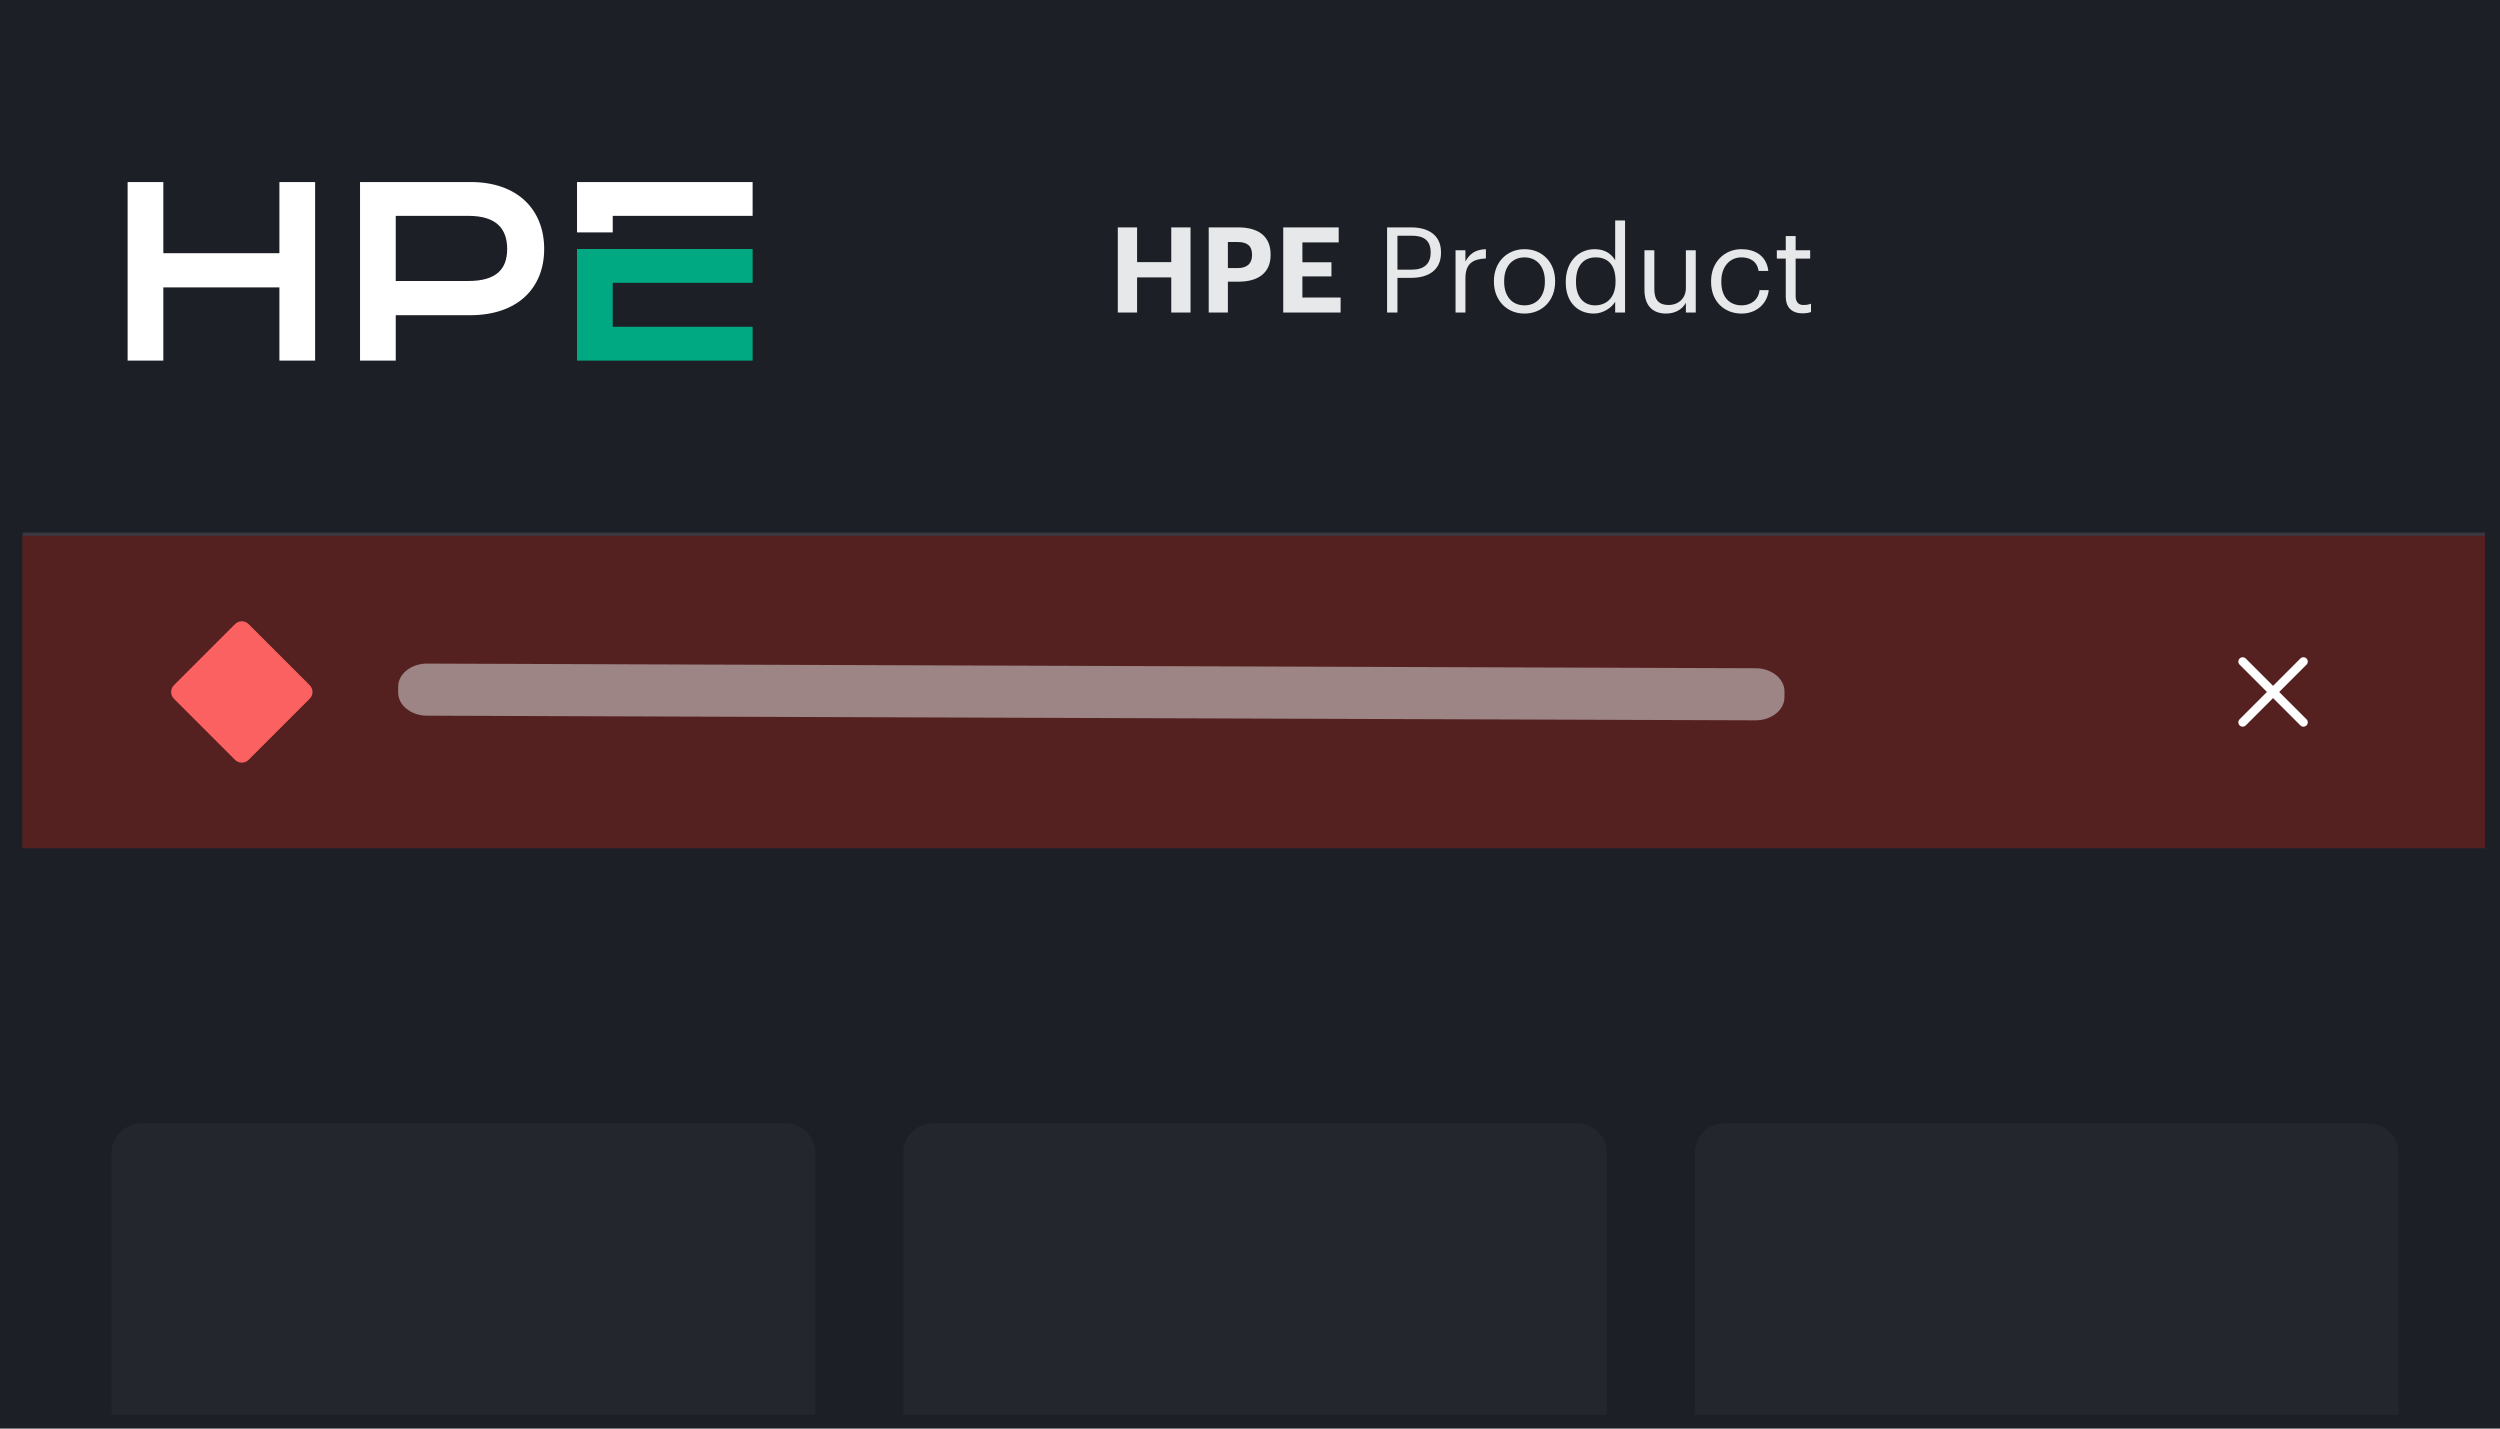
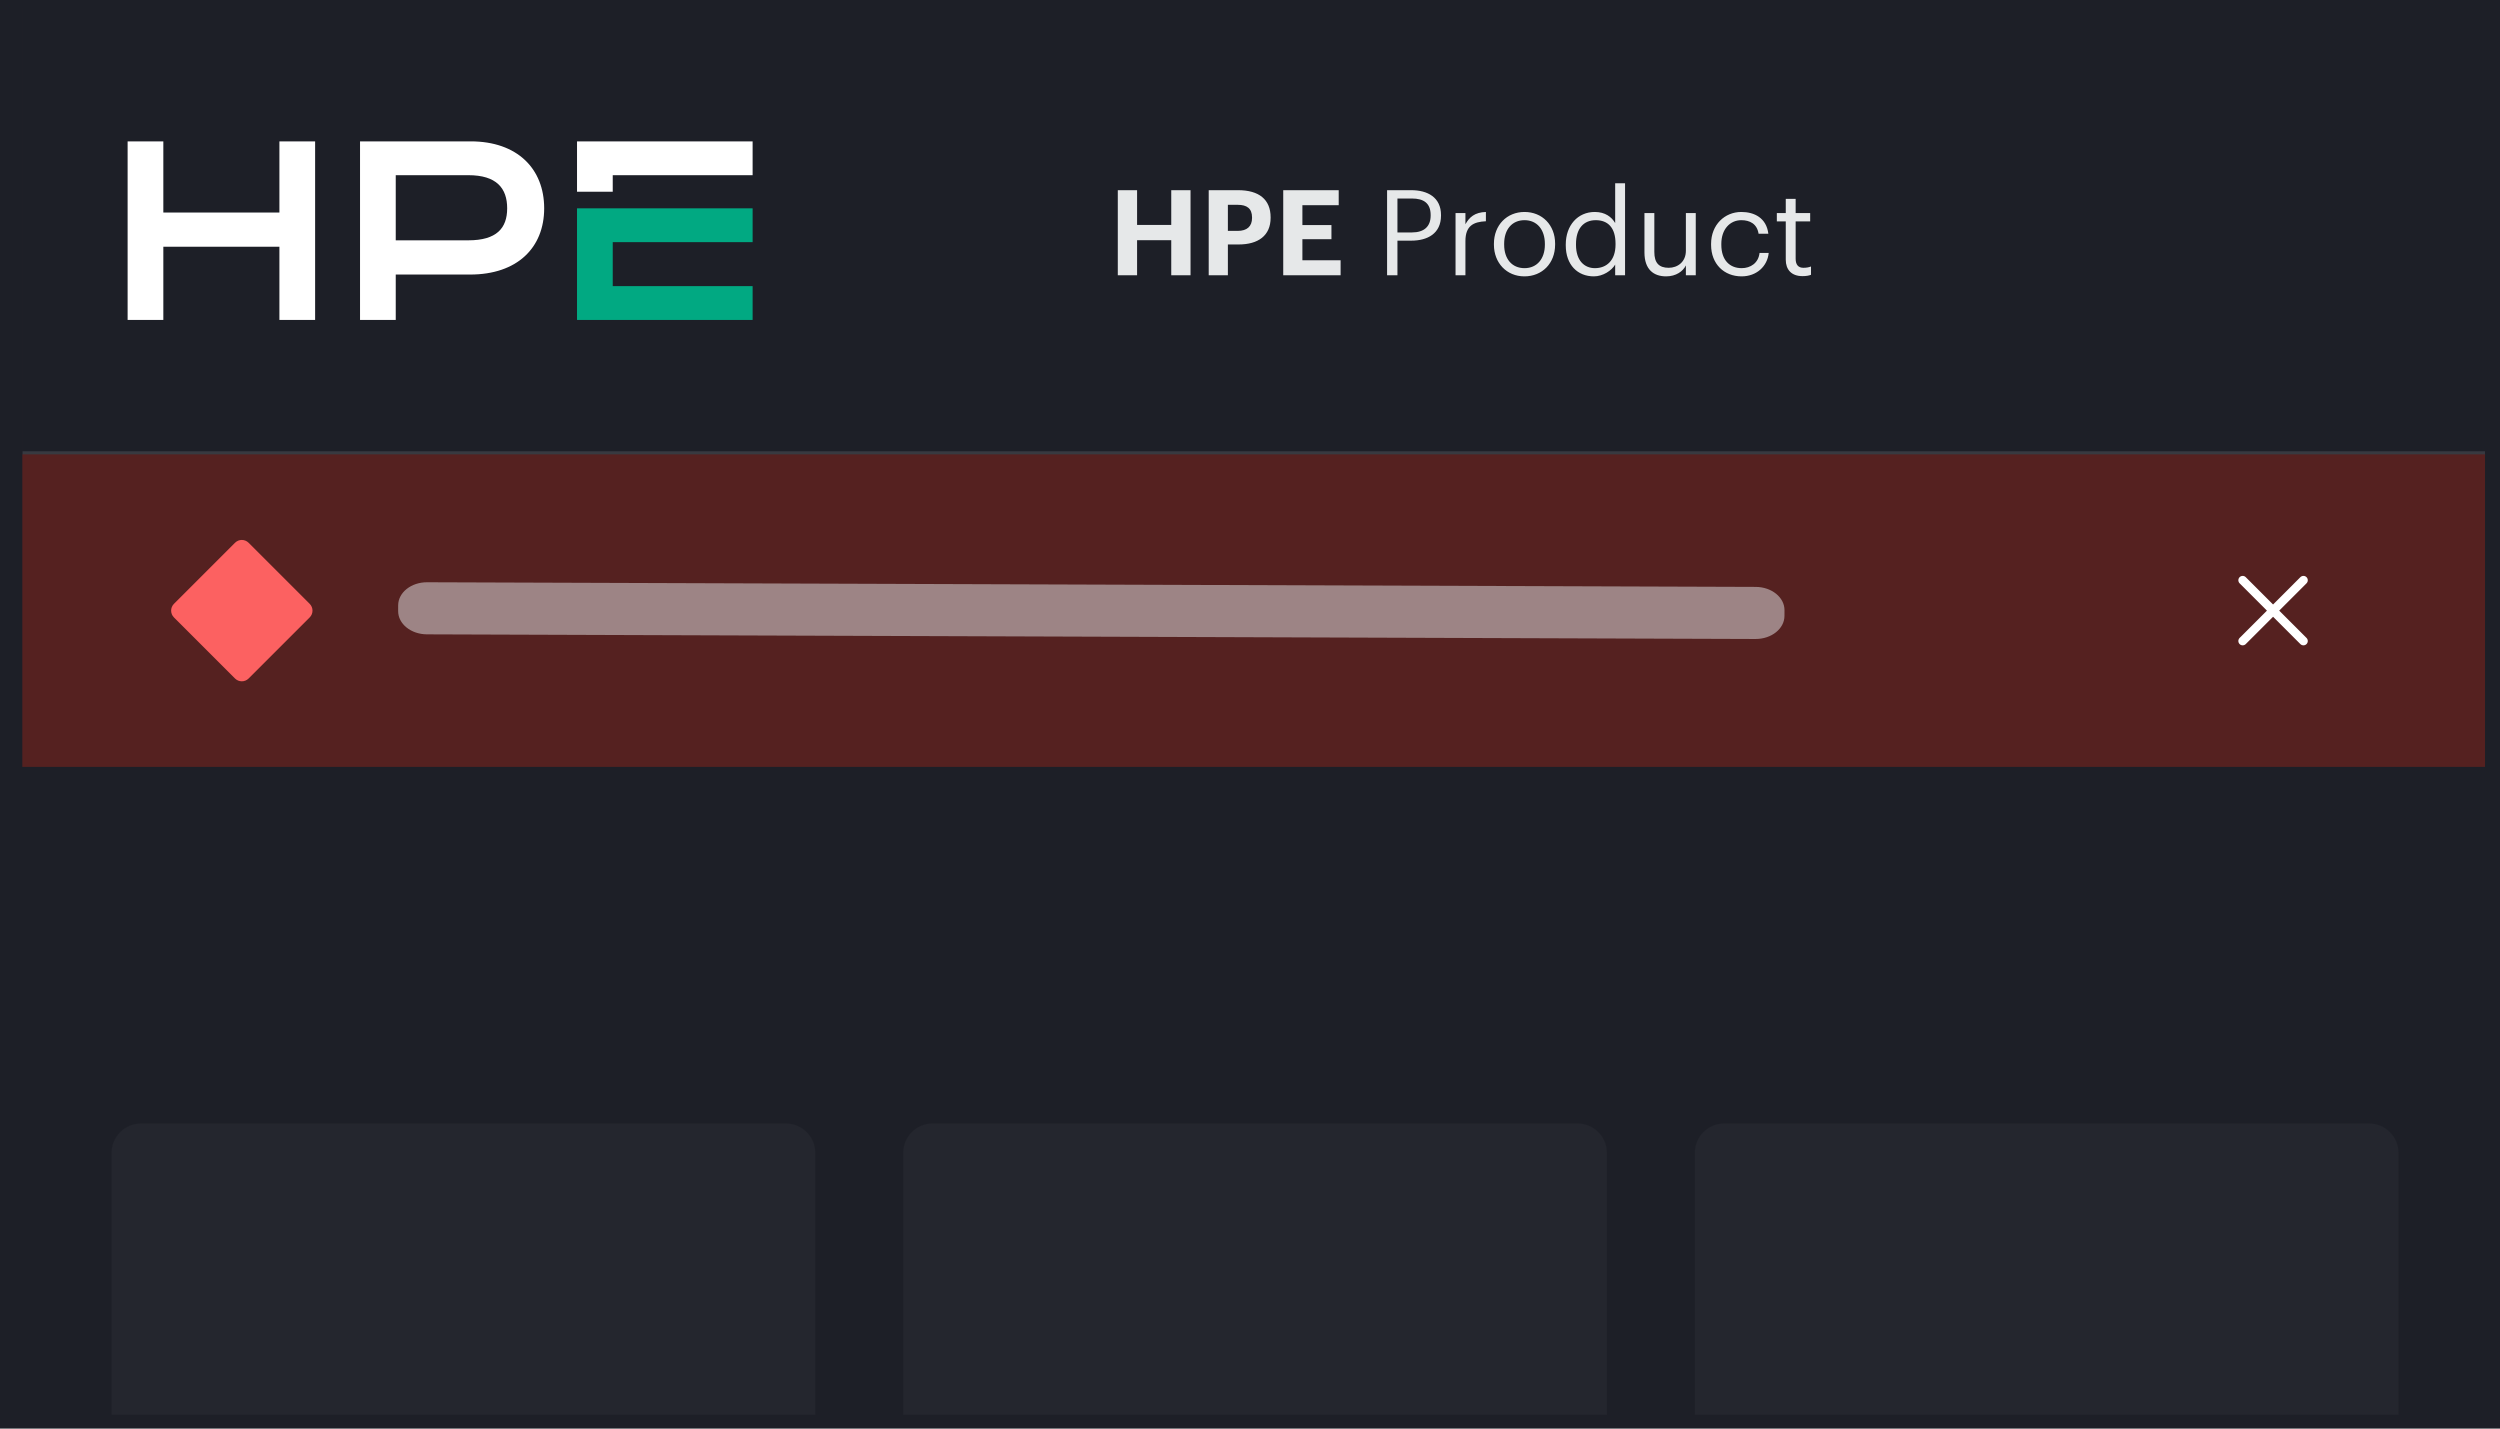
<svg xmlns="http://www.w3.org/2000/svg" width="336" height="192" viewBox="0 0 336 192" fill="none">
  <rect width="336" height="192" fill="#1D1F27" />
-   <mask id="mask0_116_380" style="mask-type:luminance" maskUnits="userSpaceOnUse" x="3" y="1" width="331" height="190">
+   <mask id="mask0_146_398" style="mask-type:luminance" maskUnits="userSpaceOnUse" x="3" y="1" width="331" height="190">
    <path d="M334 1H3V190.15H334V1Z" fill="white" />
  </mask>
-   <g mask="url(#mask0_116_380)">
-     <path d="M334 1H3V71.931H334V1Z" fill="#1D1F27" />
-     <path d="M150.232 42V30.56H152.824V35.232H157.416V30.56H160.008V42H157.416V37.28H152.824V42H150.232ZM162.451 42V30.56H166.403C169.187 30.56 170.771 31.792 170.771 34.208V34.272C170.771 36.688 169.075 37.856 166.483 37.856H165.027V42H162.451ZM165.027 36.032H166.339C167.603 36.032 168.275 35.424 168.275 34.288V34.224C168.275 33.008 167.571 32.528 166.355 32.528H165.027V36.032ZM172.466 42V30.56H179.922V32.576H175.042V35.248H178.946V37.152H175.042V39.984H180.178V42H172.466ZM186.424 42V30.56H189.672C191.864 30.56 193.672 31.52 193.672 33.904V33.968C193.672 36.4 191.848 37.344 189.672 37.344H187.816V42H186.424ZM187.816 36.24H189.768C191.4 36.24 192.28 35.44 192.28 33.968V33.904C192.28 32.288 191.32 31.68 189.768 31.68H187.816V36.24ZM195.625 42V33.632H196.953V35.136C197.481 34.192 198.201 33.536 199.705 33.488V34.736C198.025 34.816 196.953 35.344 196.953 37.408V42H195.625ZM204.879 42.144C202.495 42.144 200.783 40.336 200.783 37.888V37.76C200.783 35.248 202.527 33.488 204.895 33.488C207.263 33.488 209.007 35.232 209.007 37.744V37.872C209.007 40.4 207.263 42.144 204.879 42.144ZM204.895 41.04C206.575 41.04 207.631 39.776 207.631 37.888V37.776C207.631 35.84 206.559 34.592 204.895 34.592C203.215 34.592 202.159 35.84 202.159 37.76V37.888C202.159 39.792 203.199 41.04 204.895 41.04ZM214.215 42.144C212.023 42.144 210.439 40.592 210.439 37.984V37.856C210.439 35.296 212.039 33.488 214.343 33.488C215.735 33.488 216.599 34.16 217.079 34.976V29.632H218.407V42H217.079V40.56C216.599 41.376 215.431 42.144 214.215 42.144ZM214.359 41.04C215.911 41.04 217.127 40.016 217.127 37.872V37.744C217.127 35.6 216.103 34.592 214.471 34.592C212.807 34.592 211.815 35.76 211.815 37.792V37.92C211.815 40.032 212.951 41.04 214.359 41.04ZM223.926 42.144C222.262 42.144 221.014 41.232 221.014 38.928V33.632H222.342V38.864C222.342 40.336 222.966 40.992 224.278 40.992C225.462 40.992 226.582 40.208 226.582 38.704V33.632H227.91V42H226.582V40.672C226.198 41.456 225.27 42.144 223.926 42.144ZM234.066 42.144C231.73 42.144 229.97 40.496 229.97 37.904V37.776C229.97 35.216 231.794 33.488 234.034 33.488C235.778 33.488 237.41 34.288 237.666 36.416H236.354C236.146 35.088 235.186 34.592 234.034 34.592C232.514 34.592 231.346 35.808 231.346 37.776V37.904C231.346 39.952 232.466 41.04 234.082 41.04C235.266 41.04 236.338 40.352 236.482 38.992H237.714C237.538 40.8 236.082 42.144 234.066 42.144ZM242.263 42.112C240.743 42.112 240.007 41.216 240.007 39.904V34.752H238.807V33.632H240.007V31.728H241.335V33.632H243.287V34.752H241.335V39.776C241.335 40.592 241.703 40.992 242.375 40.992C242.791 40.992 243.111 40.928 243.399 40.816V41.936C243.127 42.032 242.807 42.112 242.263 42.112Z" fill="#E6E8E9" />
-     <path d="M82.352 38.011V43.921H101.152V48.466H77.552V33.466H101.152V38.011H82.352Z" fill="#01A982" />
-     <path d="M63.264 24.466H48.388V48.466H53.188V42.365H63.19C69.508 42.365 73.138 38.766 73.138 33.466C73.138 28.13 69.508 24.466 63.264 24.466ZM62.95 37.765H53.188V29.011H62.95C66.73 29.011 68.164 30.758 68.164 33.466C68.164 36.145 66.73 37.765 62.95 37.765ZM82.352 31.238H77.552V24.466H101.152V29.011H82.352V31.238ZM42.352 24.466V48.466H37.552V38.63H21.952V48.466H17.152V24.466H21.952V34.03H37.552V24.466H42.352Z" fill="white" />
-     <path d="M3 71.932H334" stroke="white" stroke-opacity="0.12" stroke-width="0.7" />
+   <g mask="url(#mask0_146_398)">
+     <path d="M333 1H3V61H333V1Z" fill="#1D1F27" />
+     <path d="M150.232 37V25.56H152.824V30.232H157.416V25.56H160.008V37H157.416V32.28H152.824V37H150.232ZM162.451 37V25.56H166.403C169.187 25.56 170.771 26.792 170.771 29.208V29.272C170.771 31.688 169.075 32.856 166.483 32.856H165.027V37H162.451ZM165.027 31.032H166.339C167.603 31.032 168.275 30.424 168.275 29.288V29.224C168.275 28.008 167.571 27.528 166.355 27.528H165.027V31.032ZM172.466 37V25.56H179.922V27.576H175.042V30.248H178.946V32.152H175.042V34.984H180.178V37H172.466ZM186.424 37V25.56H189.672C191.864 25.56 193.672 26.52 193.672 28.904V28.968C193.672 31.4 191.848 32.344 189.672 32.344H187.816V37H186.424ZM187.816 31.24H189.768C191.4 31.24 192.28 30.44 192.28 28.968V28.904C192.28 27.288 191.32 26.68 189.768 26.68H187.816V31.24ZM195.625 37V28.632H196.953V30.136C197.481 29.192 198.201 28.536 199.705 28.488V29.736C198.025 29.816 196.953 30.344 196.953 32.408V37H195.625ZM204.879 37.144C202.495 37.144 200.783 35.336 200.783 32.888V32.76C200.783 30.248 202.527 28.488 204.895 28.488C207.263 28.488 209.007 30.232 209.007 32.744V32.872C209.007 35.4 207.263 37.144 204.879 37.144ZM204.895 36.04C206.575 36.04 207.631 34.776 207.631 32.888V32.776C207.631 30.84 206.559 29.592 204.895 29.592C203.215 29.592 202.159 30.84 202.159 32.76V32.888C202.159 34.792 203.199 36.04 204.895 36.04ZM214.215 37.144C212.023 37.144 210.439 35.592 210.439 32.984V32.856C210.439 30.296 212.039 28.488 214.343 28.488C215.735 28.488 216.599 29.16 217.079 29.976V24.632H218.407V37H217.079V35.56C216.599 36.376 215.431 37.144 214.215 37.144ZM214.359 36.04C215.911 36.04 217.127 35.016 217.127 32.872V32.744C217.127 30.6 216.103 29.592 214.471 29.592C212.807 29.592 211.815 30.76 211.815 32.792V32.92C211.815 35.032 212.951 36.04 214.359 36.04ZM223.926 37.144C222.262 37.144 221.014 36.232 221.014 33.928V28.632H222.342V33.864C222.342 35.336 222.966 35.992 224.278 35.992C225.462 35.992 226.582 35.208 226.582 33.704V28.632H227.91V37H226.582V35.672C226.198 36.456 225.27 37.144 223.926 37.144ZM234.066 37.144C231.73 37.144 229.97 35.496 229.97 32.904V32.776C229.97 30.216 231.794 28.488 234.034 28.488C235.778 28.488 237.41 29.288 237.666 31.416H236.354C236.146 30.088 235.186 29.592 234.034 29.592C232.514 29.592 231.346 30.808 231.346 32.776V32.904C231.346 34.952 232.466 36.04 234.082 36.04C235.266 36.04 236.338 35.352 236.482 33.992H237.714C237.538 35.8 236.082 37.144 234.066 37.144ZM242.263 37.112C240.743 37.112 240.007 36.216 240.007 34.904V29.752H238.807V28.632H240.007V26.728H241.335V28.632H243.287V29.752H241.335V34.776C241.335 35.592 241.703 35.992 242.375 35.992C242.791 35.992 243.111 35.928 243.399 35.816V36.936C243.127 37.032 242.807 37.112 242.263 37.112Z" fill="#E6E8E9" />
+     <path d="M82.352 32.545V38.455H101.152V43H77.552V28H101.152V32.545H82.352Z" fill="#01A982" />
+     <path d="M63.264 19H48.388V43H53.188V36.899H63.19C69.508 36.899 73.138 33.3 73.138 28C73.138 22.664 69.508 19 63.264 19ZM62.95 32.299H53.188V23.545H62.95C66.73 23.545 68.164 25.292 68.164 28C68.164 30.68 66.73 32.299 62.95 32.299ZM82.352 25.772H77.552V19H101.152V23.545H82.352V25.772ZM42.352 19V43H37.552V33.164H21.952V43H17.152V19H21.952V28.564H37.552V19H42.352Z" fill="white" />
+     <path d="M3 61H334" stroke="white" stroke-opacity="0.12" stroke-width="0.7" />
    <path opacity="0.5" d="M105.631 151H18.941C16.764 151 15 152.764 15 154.941V217.991C15 220.167 16.764 221.931 18.941 221.931H105.631C107.807 221.931 109.571 220.167 109.571 217.991V154.941C109.571 152.764 107.807 151 105.631 151Z" fill="white" fill-opacity="0.06" />
    <path opacity="0.5" d="M212.024 151H125.333C123.157 151 121.393 152.764 121.393 154.941V217.991C121.393 220.167 123.157 221.931 125.333 221.931H212.024C214.2 221.931 215.964 220.167 215.964 217.991V154.941C215.964 152.764 214.2 151 212.024 151Z" fill="white" fill-opacity="0.06" />
    <path opacity="0.5" d="M318.417 151H231.726C229.55 151 227.786 152.764 227.786 154.941V217.991C227.786 220.167 229.55 221.931 231.726 221.931H318.417C320.593 221.931 322.357 220.167 322.357 217.991V154.941C322.357 152.764 320.593 151 318.417 151Z" fill="white" fill-opacity="0.06" />
-     <rect width="332" height="42" transform="translate(2 72)" fill="#552120" />
-     <path d="M31.588 83.878C32.092 83.374 32.908 83.374 33.412 83.878L41.622 92.088C42.126 92.592 42.126 93.408 41.622 93.912L33.412 102.122C32.908 102.626 32.092 102.626 31.588 102.122L23.378 93.912C22.874 93.408 22.874 92.592 23.378 92.088L31.588 83.878Z" fill="#FC6161" />
-     <path opacity="0.5" d="M235.964 89.812L57.406 89.187C55.262 89.18 53.52 90.567 53.514 92.285L53.511 93.063C53.505 94.781 55.238 96.18 57.382 96.187L235.94 96.812C238.083 96.819 239.826 95.432 239.832 93.714L239.835 92.936C239.841 91.218 238.108 89.819 235.964 89.812Z" fill="#E6E8E9" />
-     <path d="M309.171 88.504C309.399 88.276 309.768 88.276 309.996 88.504C310.224 88.732 310.224 89.101 309.996 89.329L306.325 93L309.996 96.671C310.224 96.898 310.224 97.268 309.996 97.495C309.768 97.723 309.399 97.723 309.171 97.495L305.5 93.825L301.829 97.495C301.601 97.723 301.232 97.723 301.004 97.495C300.777 97.268 300.777 96.898 301.004 96.671L304.675 93L301.004 89.329C300.777 89.101 300.777 88.732 301.004 88.504C301.232 88.276 301.601 88.276 301.829 88.504L305.5 92.175L309.171 88.504Z" fill="white" />
+     <rect width="332" height="42" transform="translate(2 61.0684)" fill="#552120" />
+     <path d="M31.588 72.946C32.092 72.442 32.908 72.442 33.412 72.946L41.622 81.156C42.126 81.66 42.126 82.477 41.622 82.981L33.412 91.191C32.908 91.694 32.092 91.694 31.588 91.191L23.378 82.981C22.874 82.477 22.874 81.66 23.378 81.156L31.588 72.946Z" fill="#FC6161" />
+     <path opacity="0.5" d="M235.964 78.88L57.406 78.256C55.262 78.248 53.52 79.635 53.514 81.353L53.511 82.131C53.505 83.849 55.238 85.248 57.382 85.256L235.94 85.88C238.083 85.888 239.826 84.501 239.832 82.782L239.835 82.005C239.841 80.287 238.108 78.888 235.964 78.88Z" fill="#E6E8E9" />
+     <path d="M309.171 77.572C309.399 77.344 309.768 77.344 309.996 77.572C310.224 77.8 310.224 78.169 309.996 78.397L306.325 82.068L309.996 85.739C310.224 85.967 310.224 86.336 309.996 86.564C309.768 86.791 309.399 86.791 309.171 86.564L305.5 82.893L301.829 86.564C301.601 86.791 301.232 86.791 301.004 86.564C300.777 86.336 300.777 85.967 301.004 85.739L304.675 82.068L301.004 78.397C300.777 78.169 300.777 77.8 301.004 77.572C301.232 77.344 301.601 77.344 301.829 77.572L305.5 81.243L309.171 77.572Z" fill="white" />
  </g>
</svg>
